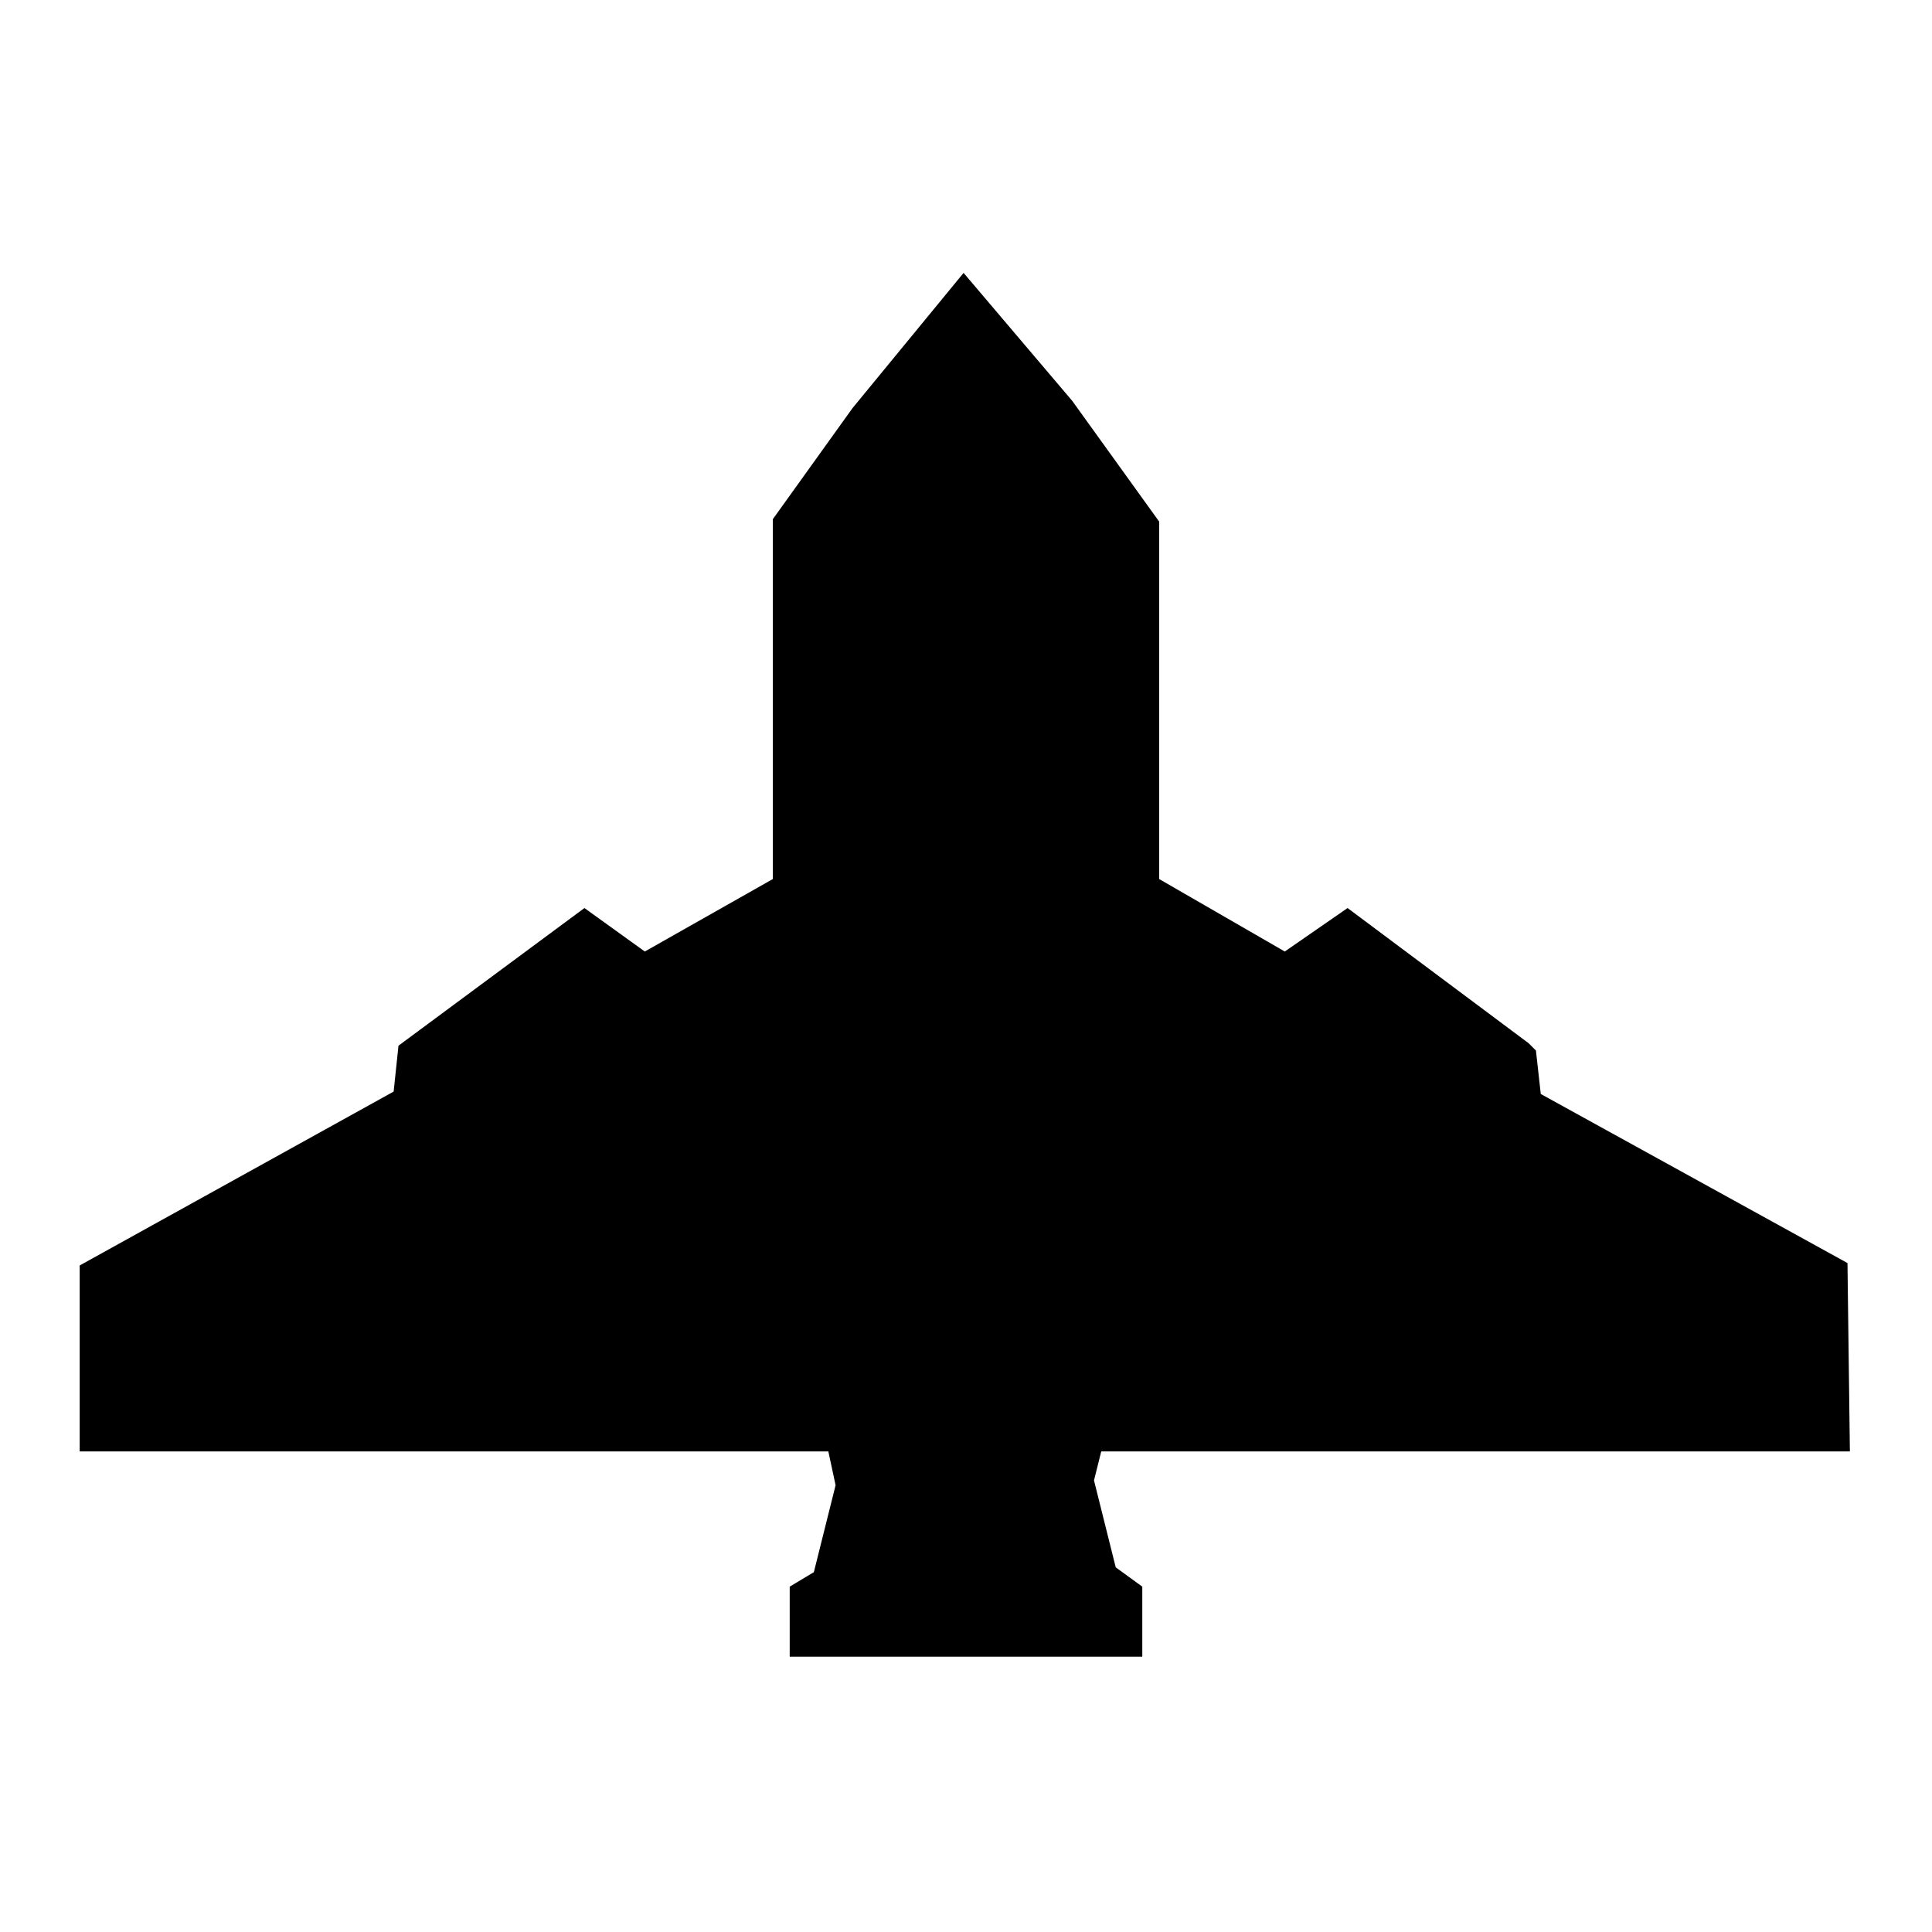
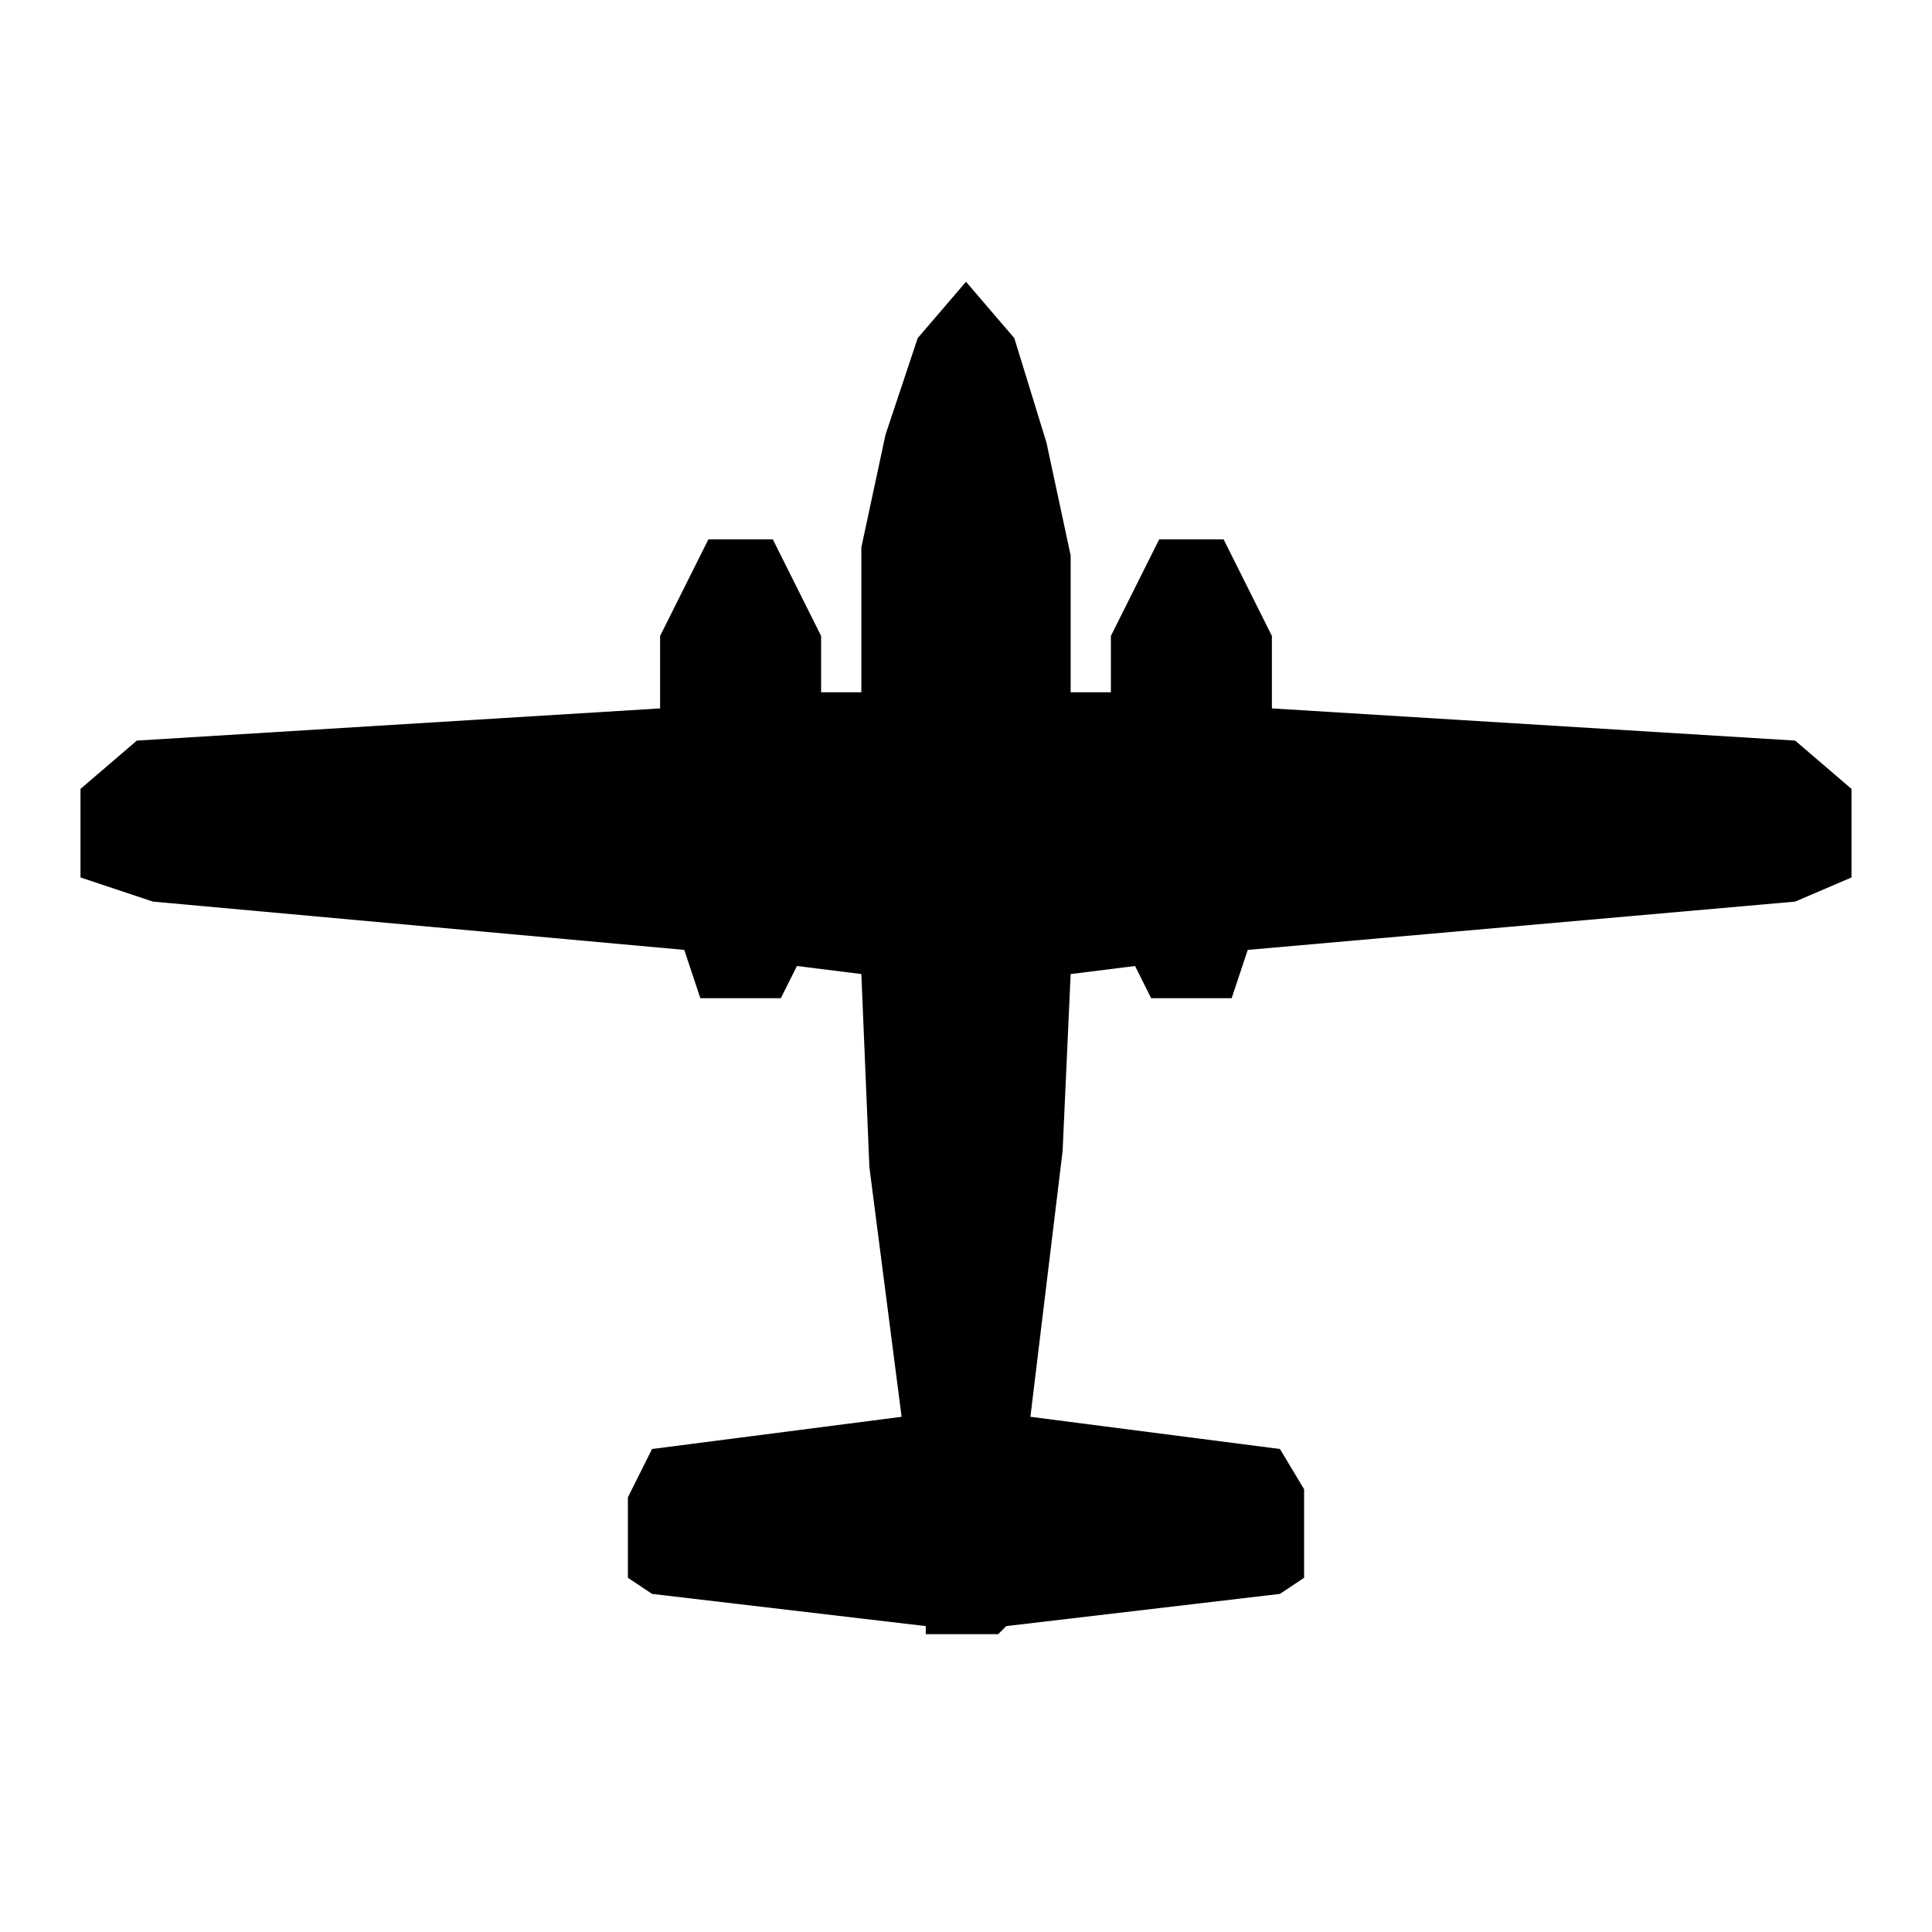
<svg xmlns="http://www.w3.org/2000/svg" viewBox="0 0 24 24">
-   <path d="M 11.97 3.39  L13.32 4.98  L14.40 6.48  L14.40 10.92  L15.96 11.82  L16.74 11.28  L18.99 12.96  L19.08 13.05  L19.14 13.59  L22.95 15.69  L22.98 18.03  L13.68 18.03  L13.59 18.39  L13.86 19.47  L14.19 19.71  L14.19 20.58  L9.81 20.58  L9.81 19.71  L10.11 19.53  L10.38 18.45  L10.29 18.03  L0.99 18.03  L0.99 15.72  L4.89 13.56  L4.95 12.99  L7.26 11.28  L8.01 11.82  L9.60 10.92  L9.60 6.45  L10.59 5.07 Z" />
+   <path d="M12 3.5 L12.6 4.2 L13 5.5 L13.3 6.9 L13.3 8.6 L13.8 8.6 L13.8 7.9 L14.4 6.7 L15.2 6.7 L15.8 7.9 L15.8 8.8 L22.3 9.2 L23 9.8 L23 10.9 L22.3 11.2 L15.5 11.8 L15.3 12.4 L14.3 12.4 L14.1 12 L13.3 12.1 L13.2 14.3 L12.8 17.6 L15.9 18 L16.2 18.5 L16.2 19.6 L15.9 19.8 L12.5 20.2 L12.4 20.3 L11.5 20.3 L11.5 20.2 L8.1 19.8 L7.8 19.6 L7.8 18.6 L8.1 18 L11.2 17.6 L10.8 14.5 L10.7 12.1 L9.9 12 L9.7 12.4 L8.7 12.4 L8.5 11.8 L1.9 11.2 L1 10.9 L1 9.8 L1.7 9.2 L8.2 8.8 L8.2 7.9 L8.8 6.7 L9.6 6.7 L10.2 7.9 L10.2 8.6 L10.7 8.6 L10.7 6.8 L11 5.4 L11.4 4.2 Z" />
</svg>
